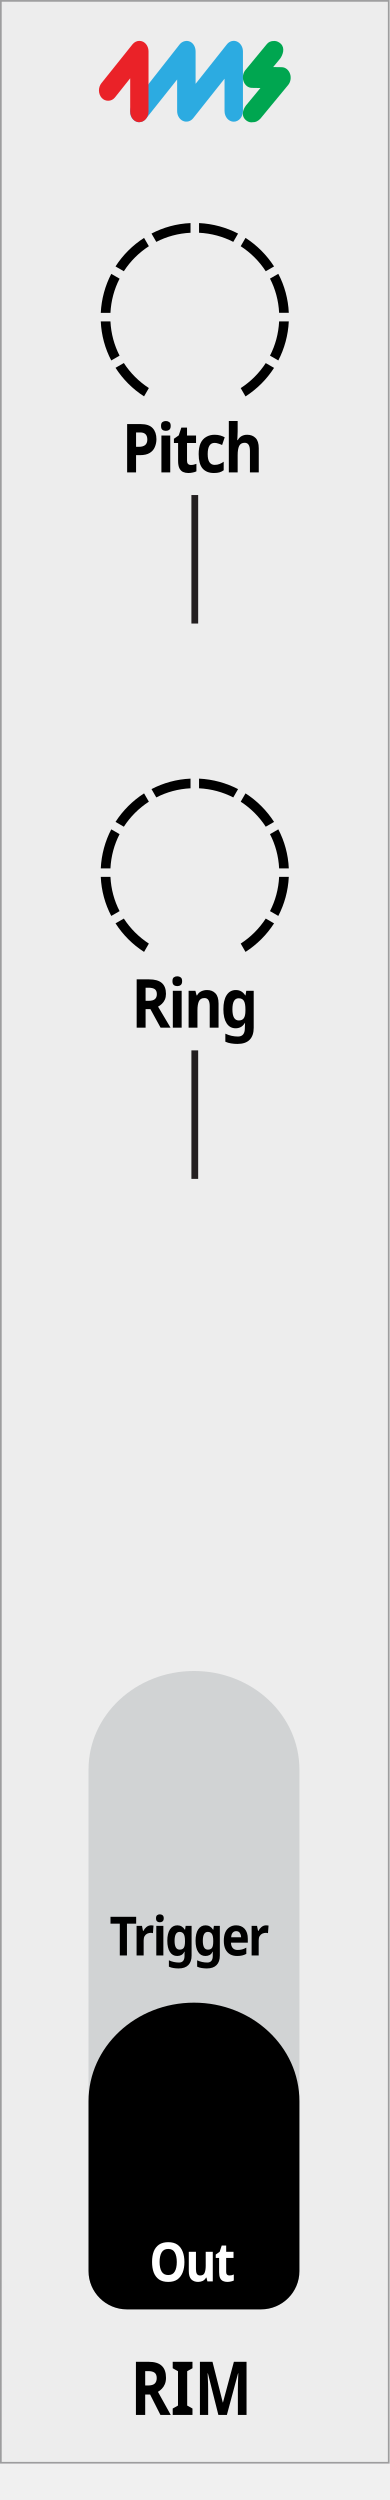
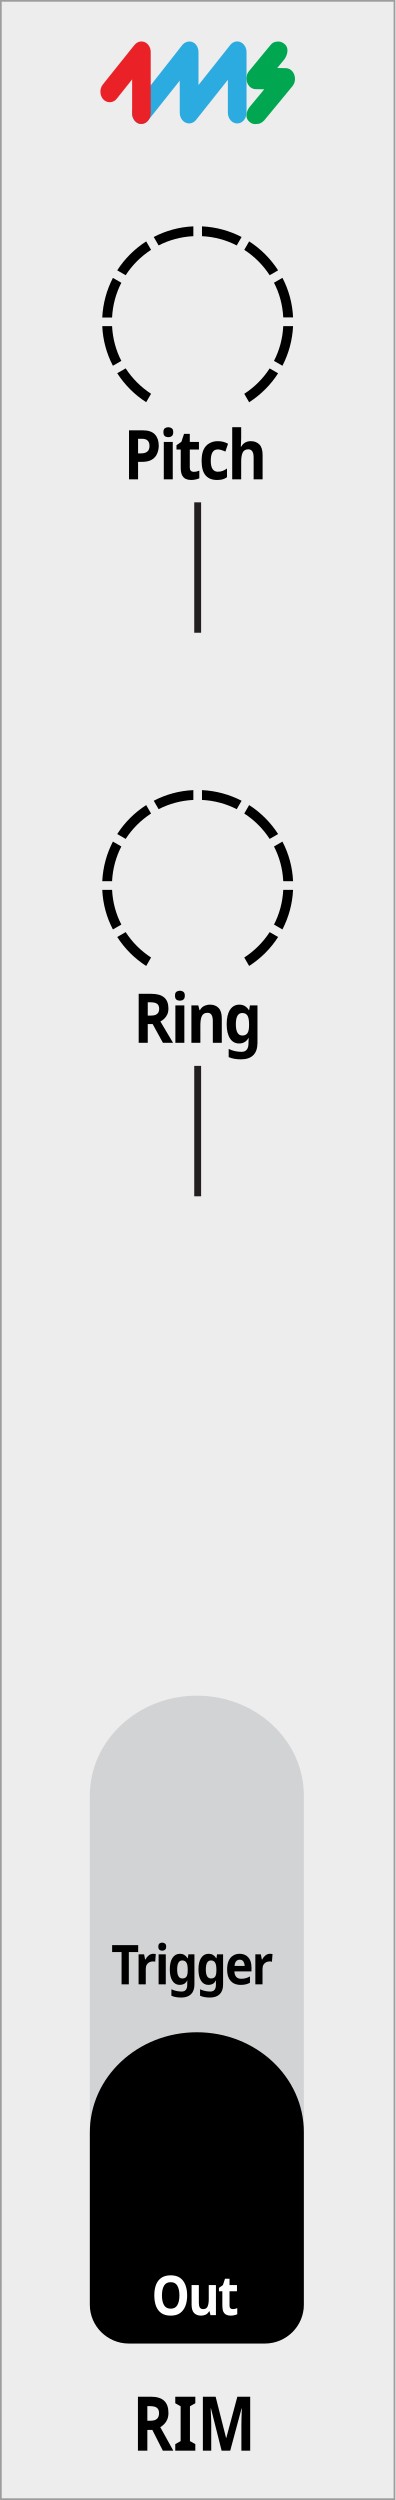
- <svg xmlns="http://www.w3.org/2000/svg" width="20.32mm" height="130.4mm" viewBox="0 0 57.6 369.63" version="1.1" id="svg39">
+ <svg xmlns="http://www.w3.org/2000/svg" width="20.32mm" height="128.499mm" viewBox="0 0 57.6 364.242" version="1.1" id="svg39">
  <defs id="defs4">
    <clipPath id="clippath">
-       <rect x="14.9" y="32.98" width="27.8" height="25.62" style="fill: none;" id="rect1" />
+       <rect x="14.9" y="32.98" width="27.8" height="25.62" style="fill:none" id="rect1" />
    </clipPath>
    <clipPath id="clippath-1">
-       <rect x="14.9" y="32.98" width="27.8" height="25.62" style="fill: none;" id="rect2" />
+       <rect x="14.9" y="32.98" width="27.8" height="25.62" style="fill:none" id="rect2" />
    </clipPath>
    <clipPath id="clippath-2">
-       <rect x="14.9" y="115.12" width="27.8" height="25.62" style="fill: none;" id="rect3" />
+       <rect x="14.9" y="115.12" width="27.8" height="25.62" style="fill:none" id="rect3" />
    </clipPath>
    <clipPath id="clippath-3">
-       <rect x="14.9" y="115.12" width="27.8" height="25.62" style="fill: none;" id="rect4" />
+       <rect x="14.9" y="115.12" width="27.8" height="25.62" style="fill:none" id="rect4" />
    </clipPath>
  </defs>
-   <g id="faceplate">
+   <g id="faceplate" transform="translate(0,-0.00390063)">
    <g id="g5">
-       <rect x=".13" y=".13" width="57.35" height="364" style="fill: #ededed;" id="rect5" />
-       <path d="M57.35.25v363.75H.25V.25h57.1M57.6,0H0v364.25h57.6V0h0Z" style="fill: #9d9d9e;" id="path5" />
+       <rect x="0.13" y="0.13" width="57.35" height="364" style="fill:#ededed" id="rect5" />
+       <path d="M 57.35,0.25 V 364 H 0.25 V 0.25 h 57.1 M 57.6,0 H 0 v 364.25 h 57.6 z" style="fill:#9d9d9e" id="path5" />
    </g>
-     <path d="M44.27,261.63c0-8.05-6.98-14.57-15.59-14.57s-15.59,6.53-15.59,14.57v54.4s0,0,0,0v19.77c0,3.11,2.55,5.65,5.67,5.65h19.84c3.12,0,5.67-2.54,5.67-5.65v-19.77s0,0,0,0v-54.39Z" style="fill: #d1d3d4;" id="path6" />
-     <path d="M44.27,310.67c0-8.05-6.98-14.57-15.59-14.57s-15.59,6.53-15.59,14.57v5.36s0,0,0,0v19.77c0,3.11,2.55,5.65,5.67,5.65h19.84c3.12,0,5.67-2.54,5.67-5.65v-19.77s0,0,0,0v-5.35Z" id="path7" />
+     <path d="m 44.27,261.63 c 0,-8.05 -6.98,-14.57 -15.59,-14.57 -8.61,0 -15.59,6.53 -15.59,14.57 v 54.4 c 0,0 0,0 0,0 v 19.77 c 0,3.11 2.55,5.65 5.67,5.65 H 38.6 c 3.12,0 5.67,-2.54 5.67,-5.65 v -19.77 c 0,0 0,0 0,0 v -54.39 z" style="fill:#d1d3d4" id="path6" />
+     <path d="m 44.27,310.67 c 0,-8.05 -6.98,-14.57 -15.59,-14.57 -8.61,0 -15.59,6.53 -15.59,14.57 v 5.36 c 0,0 0,0 0,0 v 19.77 c 0,3.11 2.55,5.65 5.67,5.65 H 38.6 c 3.12,0 5.67,-2.54 5.67,-5.65 v -19.77 c 0,0 0,0 0,0 v -5.35 z" id="path7" />
    <g id="pips_-_fewest" data-name="pips - fewest">
-       <g style="clip-path: url(#clippath);" clip-path="url(#clippath)" id="g18">
-         <g style="clip-path: url(#clippath-1);" clip-path="url(#clippath-1)" id="g17">
-           <path d="M34.49,35.76l.71-1.23c-1.74-.9-3.7-1.45-5.77-1.55v1.43c1.81.09,3.53.56,5.06,1.35" id="path8" />
-           <path d="M39.29,40.1l1.23-.71c-1.09-1.69-2.53-3.14-4.22-4.22l-.71,1.23c1.48.96,2.74,2.22,3.7,3.7" id="path9" />
-           <path d="M22.01,36.4l-.71-1.23c-1.69,1.09-3.14,2.53-4.22,4.22l1.23.71c.96-1.48,2.22-2.74,3.7-3.7" id="path10" />
-           <path d="M41.27,46.25h1.43c-.09-2.07-.64-4.03-1.55-5.77l-1.23.71c.79,1.53,1.26,3.24,1.35,5.06" id="path11" />
-           <path d="M28.17,34.41v-1.43c-2.07.09-4.03.64-5.77,1.55l.71,1.23c1.53-.79,3.24-1.26,5.06-1.35" id="path12" />
-           <path d="M18.31,53.67l-1.23.71c1.09,1.69,2.53,3.14,4.22,4.22l.71-1.23c-1.48-.96-2.74-2.22-3.7-3.7" id="path13" />
-           <path d="M35.59,57.38l.71,1.23c1.69-1.09,3.14-2.53,4.22-4.22l-1.23-.71c-.96,1.48-2.22,2.74-3.7,3.7" id="path14" />
-           <path d="M41.27,47.52c-.09,1.81-.56,3.53-1.35,5.06l1.23.71c.9-1.74,1.45-3.7,1.55-5.77h-1.43Z" id="path15" />
-           <path d="M16.33,47.52h-1.43c.09,2.07.64,4.03,1.55,5.77l1.23-.71c-.79-1.53-1.26-3.24-1.35-5.06" id="path16" />
-           <path d="M17.68,41.2l-1.23-.71c-.9,1.74-1.45,3.7-1.55,5.77h1.43c.09-1.81.56-3.53,1.35-5.06" id="path17" />
+       <g clip-path="url(#clippath)" id="g18">
+         <g clip-path="url(#clippath-1)" id="g17">
+           <path d="m 34.49,35.76 0.71,-1.23 c -1.74,-0.9 -3.7,-1.45 -5.77,-1.55 v 1.43 c 1.81,0.09 3.53,0.56 5.06,1.35" id="path8" />
+           <path d="m 39.29,40.1 1.23,-0.71 C 39.43,37.7 37.99,36.25 36.3,35.17 l -0.71,1.23 c 1.48,0.96 2.74,2.22 3.7,3.7" id="path9" />
+           <path d="M 22.01,36.4 21.3,35.17 c -1.69,1.09 -3.14,2.53 -4.22,4.22 l 1.23,0.71 c 0.96,-1.48 2.22,-2.74 3.7,-3.7" id="path10" />
+           <path d="m 41.27,46.25 h 1.43 c -0.09,-2.07 -0.64,-4.03 -1.55,-5.77 l -1.23,0.71 c 0.79,1.53 1.26,3.24 1.35,5.06" id="path11" />
+           <path d="m 28.17,34.41 v -1.43 c -2.07,0.09 -4.03,0.64 -5.77,1.55 l 0.71,1.23 c 1.53,-0.79 3.24,-1.26 5.06,-1.35" id="path12" />
+           <path d="m 18.31,53.67 -1.23,0.71 c 1.09,1.69 2.53,3.14 4.22,4.22 l 0.71,-1.23 c -1.48,-0.96 -2.74,-2.22 -3.7,-3.7" id="path13" />
+           <path d="m 35.59,57.38 0.71,1.23 c 1.69,-1.09 3.14,-2.53 4.22,-4.22 l -1.23,-0.71 c -0.96,1.48 -2.22,2.74 -3.7,3.7" id="path14" />
+           <path d="m 41.27,47.52 c -0.09,1.81 -0.56,3.53 -1.35,5.06 l 1.23,0.71 c 0.9,-1.74 1.45,-3.7 1.55,-5.77 z" id="path15" />
+           <path d="M 16.33,47.52 H 14.9 c 0.09,2.07 0.64,4.03 1.55,5.77 l 1.23,-0.71 c -0.79,-1.53 -1.26,-3.24 -1.35,-5.06" id="path16" />
+           <path d="m 17.68,41.2 -1.23,-0.71 c -0.9,1.74 -1.45,3.7 -1.55,5.77 h 1.43 c 0.09,-1.81 0.56,-3.53 1.35,-5.06" id="path17" />
        </g>
      </g>
    </g>
-     <text transform="translate(18 69.84) scale(.88 1)" style="font-family: GillSans-Bold, 'Gill Sans'; font-size: 10px; font-weight: 700; letter-spacing: -.04em;" id="text18">
+     <text transform="matrix(0.88,0,0,1,18,69.84)" style="font-weight:700;font-size:10px;font-family:GillSans-Bold, 'Gill Sans';letter-spacing:-0.04em" id="text18">
      <tspan x="0" y="0" id="tspan18">Pitch</tspan>
    </text>
    <g id="pips_-_fewest-2" data-name="pips - fewest">
-       <g style="clip-path: url(#clippath-2);" clip-path="url(#clippath-2)" id="g28">
-         <g style="clip-path: url(#clippath-3);" clip-path="url(#clippath-3)" id="g27">
-           <path d="M34.49,117.9l.71-1.23c-1.74-.9-3.7-1.45-5.77-1.55v1.43c1.81.09,3.53.56,5.06,1.35" id="path18" />
-           <path d="M39.29,122.23l1.23-.71c-1.09-1.69-2.53-3.14-4.22-4.22l-.71,1.23c1.48.96,2.74,2.22,3.7,3.7" id="path19" />
-           <path d="M22.01,118.53l-.71-1.23c-1.69,1.09-3.14,2.53-4.22,4.22l1.23.71c.96-1.48,2.22-2.74,3.7-3.7" id="path20" />
-           <path d="M41.27,128.39h1.43c-.09-2.07-.64-4.03-1.55-5.77l-1.23.71c.79,1.53,1.26,3.24,1.35,5.06" id="path21" />
-           <path d="M28.17,116.55v-1.43c-2.07.09-4.03.64-5.77,1.55l.71,1.23c1.53-.79,3.24-1.26,5.06-1.35" id="path22" />
-           <path d="M18.31,135.81l-1.23.71c1.09,1.69,2.53,3.14,4.22,4.22l.71-1.23c-1.48-.96-2.74-2.22-3.7-3.7" id="path23" />
-           <path d="M35.59,139.51l.71,1.23c1.69-1.09,3.14-2.53,4.22-4.22l-1.23-.71c-.96,1.48-2.22,2.74-3.7,3.7" id="path24" />
-           <path d="M41.27,129.65c-.09,1.81-.56,3.53-1.35,5.06l1.23.71c.9-1.74,1.45-3.7,1.55-5.77h-1.43Z" id="path25" />
-           <path d="M16.33,129.65h-1.43c.09,2.07.64,4.03,1.55,5.77l1.23-.71c-.79-1.53-1.26-3.24-1.35-5.06" id="path26" />
-           <path d="M17.68,123.33l-1.23-.71c-.9,1.74-1.45,3.7-1.55,5.77h1.43c.09-1.81.56-3.53,1.35-5.06" id="path27" />
+       <g clip-path="url(#clippath-2)" id="g28">
+         <g clip-path="url(#clippath-3)" id="g27">
+           <path d="m 34.49,117.9 0.71,-1.23 c -1.74,-0.9 -3.7,-1.45 -5.77,-1.55 v 1.43 c 1.81,0.09 3.53,0.56 5.06,1.35" id="path18" />
+           <path d="m 39.29,122.23 1.23,-0.71 c -1.09,-1.69 -2.53,-3.14 -4.22,-4.22 l -0.71,1.23 c 1.48,0.96 2.74,2.22 3.7,3.7" id="path19" />
+           <path d="M 22.01,118.53 21.3,117.3 c -1.69,1.09 -3.14,2.53 -4.22,4.22 l 1.23,0.71 c 0.96,-1.48 2.22,-2.74 3.7,-3.7" id="path20" />
+           <path d="m 41.27,128.39 h 1.43 c -0.09,-2.07 -0.64,-4.03 -1.55,-5.77 l -1.23,0.71 c 0.79,1.53 1.26,3.24 1.35,5.06" id="path21" />
+           <path d="m 28.17,116.55 v -1.43 c -2.07,0.09 -4.03,0.64 -5.77,1.55 l 0.71,1.23 c 1.53,-0.79 3.24,-1.26 5.06,-1.35" id="path22" />
+           <path d="m 18.31,135.81 -1.23,0.71 c 1.09,1.69 2.53,3.14 4.22,4.22 l 0.71,-1.23 c -1.48,-0.96 -2.74,-2.22 -3.7,-3.7" id="path23" />
+           <path d="m 35.59,139.51 0.71,1.23 c 1.69,-1.09 3.14,-2.53 4.22,-4.22 l -1.23,-0.71 c -0.96,1.48 -2.22,2.74 -3.7,3.7" id="path24" />
+           <path d="m 41.27,129.65 c -0.09,1.81 -0.56,3.53 -1.35,5.06 l 1.23,0.71 c 0.9,-1.74 1.45,-3.7 1.55,-5.77 z" id="path25" />
+           <path d="M 16.33,129.65 H 14.9 c 0.09,2.07 0.64,4.03 1.55,5.77 l 1.23,-0.71 c -0.79,-1.53 -1.26,-3.24 -1.35,-5.06" id="path26" />
+           <path d="m 17.68,123.33 -1.23,-0.71 c -0.9,1.74 -1.45,3.7 -1.55,5.77 h 1.43 c 0.09,-1.81 0.56,-3.53 1.35,-5.06" id="path27" />
        </g>
      </g>
    </g>
-     <text transform="translate(16.2 289.12) scale(.88 1)" style="font-family: GillSans-Bold, 'Gill Sans'; font-size: 8px; font-weight: 700; letter-spacing: -.04em;" id="text28">
+     <text transform="matrix(0.88,0,0,1,16.2,289.12)" style="font-weight:700;font-size:8px;font-family:GillSans-Bold, 'Gill Sans';letter-spacing:-0.04em" id="text28">
      <tspan x="0" y="0" id="tspan28">Trigger</tspan>
    </text>
-     <text transform="translate(22.07 337.31) scale(.88 1)" style="fill: #fff; font-family: GillSans-Bold, 'Gill Sans'; font-size: 8px; font-weight: 700; letter-spacing: -.04em;" id="text29">
+     <text transform="matrix(0.88,0,0,1,22.07,337.31)" style="font-weight:700;font-size:8px;font-family:GillSans-Bold, 'Gill Sans';letter-spacing:-0.04em;fill:#ffffff" id="text29">
      <tspan x="0" y="0" id="tspan29">Out</tspan>
    </text>
-     <text transform="translate(19.29 357.06) scale(.82 1)" style="font-family: GillSans-Bold, 'Gill Sans'; font-size: 11px; font-weight: 700;" id="text30">
+     <text transform="matrix(0.82,0,0,1,19.29,357.06)" style="font-weight:700;font-size:11px;font-family:GillSans-Bold, 'Gill Sans'" id="text30">
      <tspan x="0" y="0" id="tspan30">RIM</tspan>
    </text>
-     <text transform="translate(19.41 151.94) scale(.88 1)" style="font-family: GillSans-Bold, 'Gill Sans'; font-size: 10px; font-weight: 700; letter-spacing: -.04em;" id="text31">
+     <text transform="matrix(0.88,0,0,1,19.41,151.94)" style="font-weight:700;font-size:10px;font-family:GillSans-Bold, 'Gill Sans';letter-spacing:-0.04em" id="text31">
      <tspan x="0" y="0" id="tspan31">Ring</tspan>
    </text>
    <g id="g33">
-       <path d="M20.6,18.07c-.37,0-.71-.17-.97-.47-.51-.6-.52-1.54-.04-2.16l6.97-8.88c.38-.48,1.05-.65,1.57-.39.5.25.79.82.79,1.45v4.77l4.64-5.85c.38-.48,1.01-.64,1.53-.38.5.25.83.81.83,1.44v8.82c0,.86-.61,1.57-1.36,1.57s-1.36-.7-1.36-1.57v-4.79l-4.64,5.85c-.38.48-1.01.64-1.54.38-.5-.24-.83-.81-.83-1.44v-4.67l-4.61,5.8c-.26.32-.62.51-1,.51h0Z" style="fill: #2cabe1;" id="path31" />
-       <path d="M20.6,18.07c-.75,0-1.35-.7-1.35-1.57v-4.93l-2.26,2.84c-.5.63-1.44.65-1.97.04-.51-.6-.52-1.53-.03-2.15l4.61-5.76c.26-.32.63-.5,1-.5.18,0,.37.04.54.12.5.25.82.81.82,1.44v8.89c0,.86-.61,1.57-1.36,1.57h0Z" style="fill: #ea2228;" id="path32" />
-       <path d="M37.2,18.09h0c-.35,0-.68-.15-.94-.42-.76-.78-.14-1.84.29-2.3l1.95-2.36-1.26-.02c-.56-.01-1.04-.4-1.24-1-.19-.56-.07-1.21.29-1.64l3.16-3.83c.23-.28.55-.48,1.13-.47.33,0,.67.17.92.4.71.66.29,1.7-.07,2.2l-1.04,1.26,1.26.02c.56.01,1.04.4,1.24,1,.19.56.07,1.21-.29,1.64l-4.1,4.97c-.35.35-.65.55-1.3.54h0Z" style="fill: #00a650;" id="path33" />
+       <path d="m 20.6,18.07 c -0.37,0 -0.71,-0.17 -0.97,-0.47 -0.51,-0.6 -0.52,-1.54 -0.04,-2.16 l 6.97,-8.88 c 0.38,-0.48 1.05,-0.65 1.57,-0.39 0.5,0.25 0.79,0.82 0.79,1.45 v 4.77 l 4.64,-5.85 c 0.38,-0.48 1.01,-0.64 1.53,-0.38 0.5,0.25 0.83,0.81 0.83,1.44 v 8.82 c 0,0.86 -0.61,1.57 -1.36,1.57 -0.75,0 -1.36,-0.7 -1.36,-1.57 v -4.79 l -4.64,5.85 c -0.38,0.48 -1.01,0.64 -1.54,0.38 -0.5,-0.24 -0.83,-0.81 -0.83,-1.44 v -4.67 l -4.61,5.8 c -0.26,0.32 -0.62,0.51 -1,0.51 v 0 z" style="fill:#2cabe1" id="path31" />
+       <path d="m 20.6,18.07 c -0.75,0 -1.35,-0.7 -1.35,-1.57 v -4.93 l -2.26,2.84 c -0.5,0.63 -1.44,0.65 -1.97,0.04 -0.51,-0.6 -0.52,-1.53 -0.03,-2.15 L 19.6,6.54 c 0.26,-0.32 0.63,-0.5 1,-0.5 0.18,0 0.37,0.04 0.54,0.12 0.5,0.25 0.82,0.81 0.82,1.44 v 8.89 c 0,0.86 -0.61,1.57 -1.36,1.57 v 0 z" style="fill:#ea2228" id="path32" />
+       <path d="m 37.2,18.09 v 0 c -0.35,0 -0.68,-0.15 -0.94,-0.42 -0.76,-0.78 -0.14,-1.84 0.29,-2.3 l 1.95,-2.36 -1.26,-0.02 c -0.56,-0.01 -1.04,-0.4 -1.24,-1 -0.19,-0.56 -0.07,-1.21 0.29,-1.64 L 39.45,6.52 C 39.68,6.24 40,6.04 40.58,6.05 c 0.33,0 0.67,0.17 0.92,0.4 0.71,0.66 0.29,1.7 -0.07,2.2 l -1.04,1.26 1.26,0.02 c 0.56,0.01 1.04,0.4 1.24,1 0.19,0.56 0.07,1.21 -0.29,1.64 l -4.1,4.97 c -0.35,0.35 -0.65,0.55 -1.3,0.54 v 0 z" style="fill:#00a650" id="path33" />
    </g>
-     <line x1="28.8" y1="73.19" x2="28.8" y2="92.19" style="fill: #fff; stroke: #231f20; stroke-miterlimit: 10;" id="line33" />
-     <line x1="28.8" y1="155.3" x2="28.8" y2="174.3" style="fill: #fff; stroke: #231f20; stroke-miterlimit: 10;" id="line34" />
+     <line x1="28.8" y1="73.19" x2="28.8" y2="92.19" style="fill:#ffffff;stroke:#231f20;stroke-miterlimit:10" id="line33" />
+     <line x1="28.8" y1="155.3" x2="28.8" y2="174.3" style="fill:#ffffff;stroke:#231f20;stroke-miterlimit:10" id="line34" />
  </g>
-   <g id="components" style="display:none">
+   <g id="components" style="display:none" transform="translate(0,-0.00390063)">
    <circle id="Out" cx="28.8" cy="313.71" r="11.34" style="fill:#0000ff" />
    <circle id="Trigger" cx="28.8" cy="264.9" r="11.34" style="fill:#80ff80" />
    <circle id="Ring_CV" data-name="Ring CV" cx="28.8" cy="177.02" r="11.34" style="fill:#00ff00" />
    <circle id="Ring" cx="28.8" cy="128.83" r="8.5" style="fill:#ff0040" />
    <circle id="Pitch_CV" data-name="Pitch CV" cx="28.8" cy="94.82" r="11.34" style="fill:#00ff00" />
    <circle id="Pitch" cx="28.8" cy="46.63" r="8.5" style="fill:#ff0040;fill-opacity:1" />
    <text id="slug" transform="translate(13.32,368.87)" style="font-size:3px;font-family:MyriadPro-Regular, 'Myriad Pro';fill:#010101">
      <tspan x="0" y="0" style="letter-spacing:0em" id="tspan34">R</tspan>
      <tspan x="1.64" y="0" id="tspan35">imshot</tspan>
    </text>
    <text id="modulename" transform="translate(26.88,368.87)" style="font-size:3px;font-family:MyriadPro-Regular, 'Myriad Pro';fill:#010101">
      <tspan x="0" y="0" style="letter-spacing:0em" id="tspan36">R</tspan>
      <tspan x="1.64" y="0" id="tspan37">imshot Drum</tspan>
      <tspan x="18.75" y="0" style="letter-spacing:0em" id="tspan38">M</tspan>
      <tspan x="21.18" y="0" style="letter-spacing:0em" id="tspan39">odule</tspan>
    </text>
  </g>
</svg>
